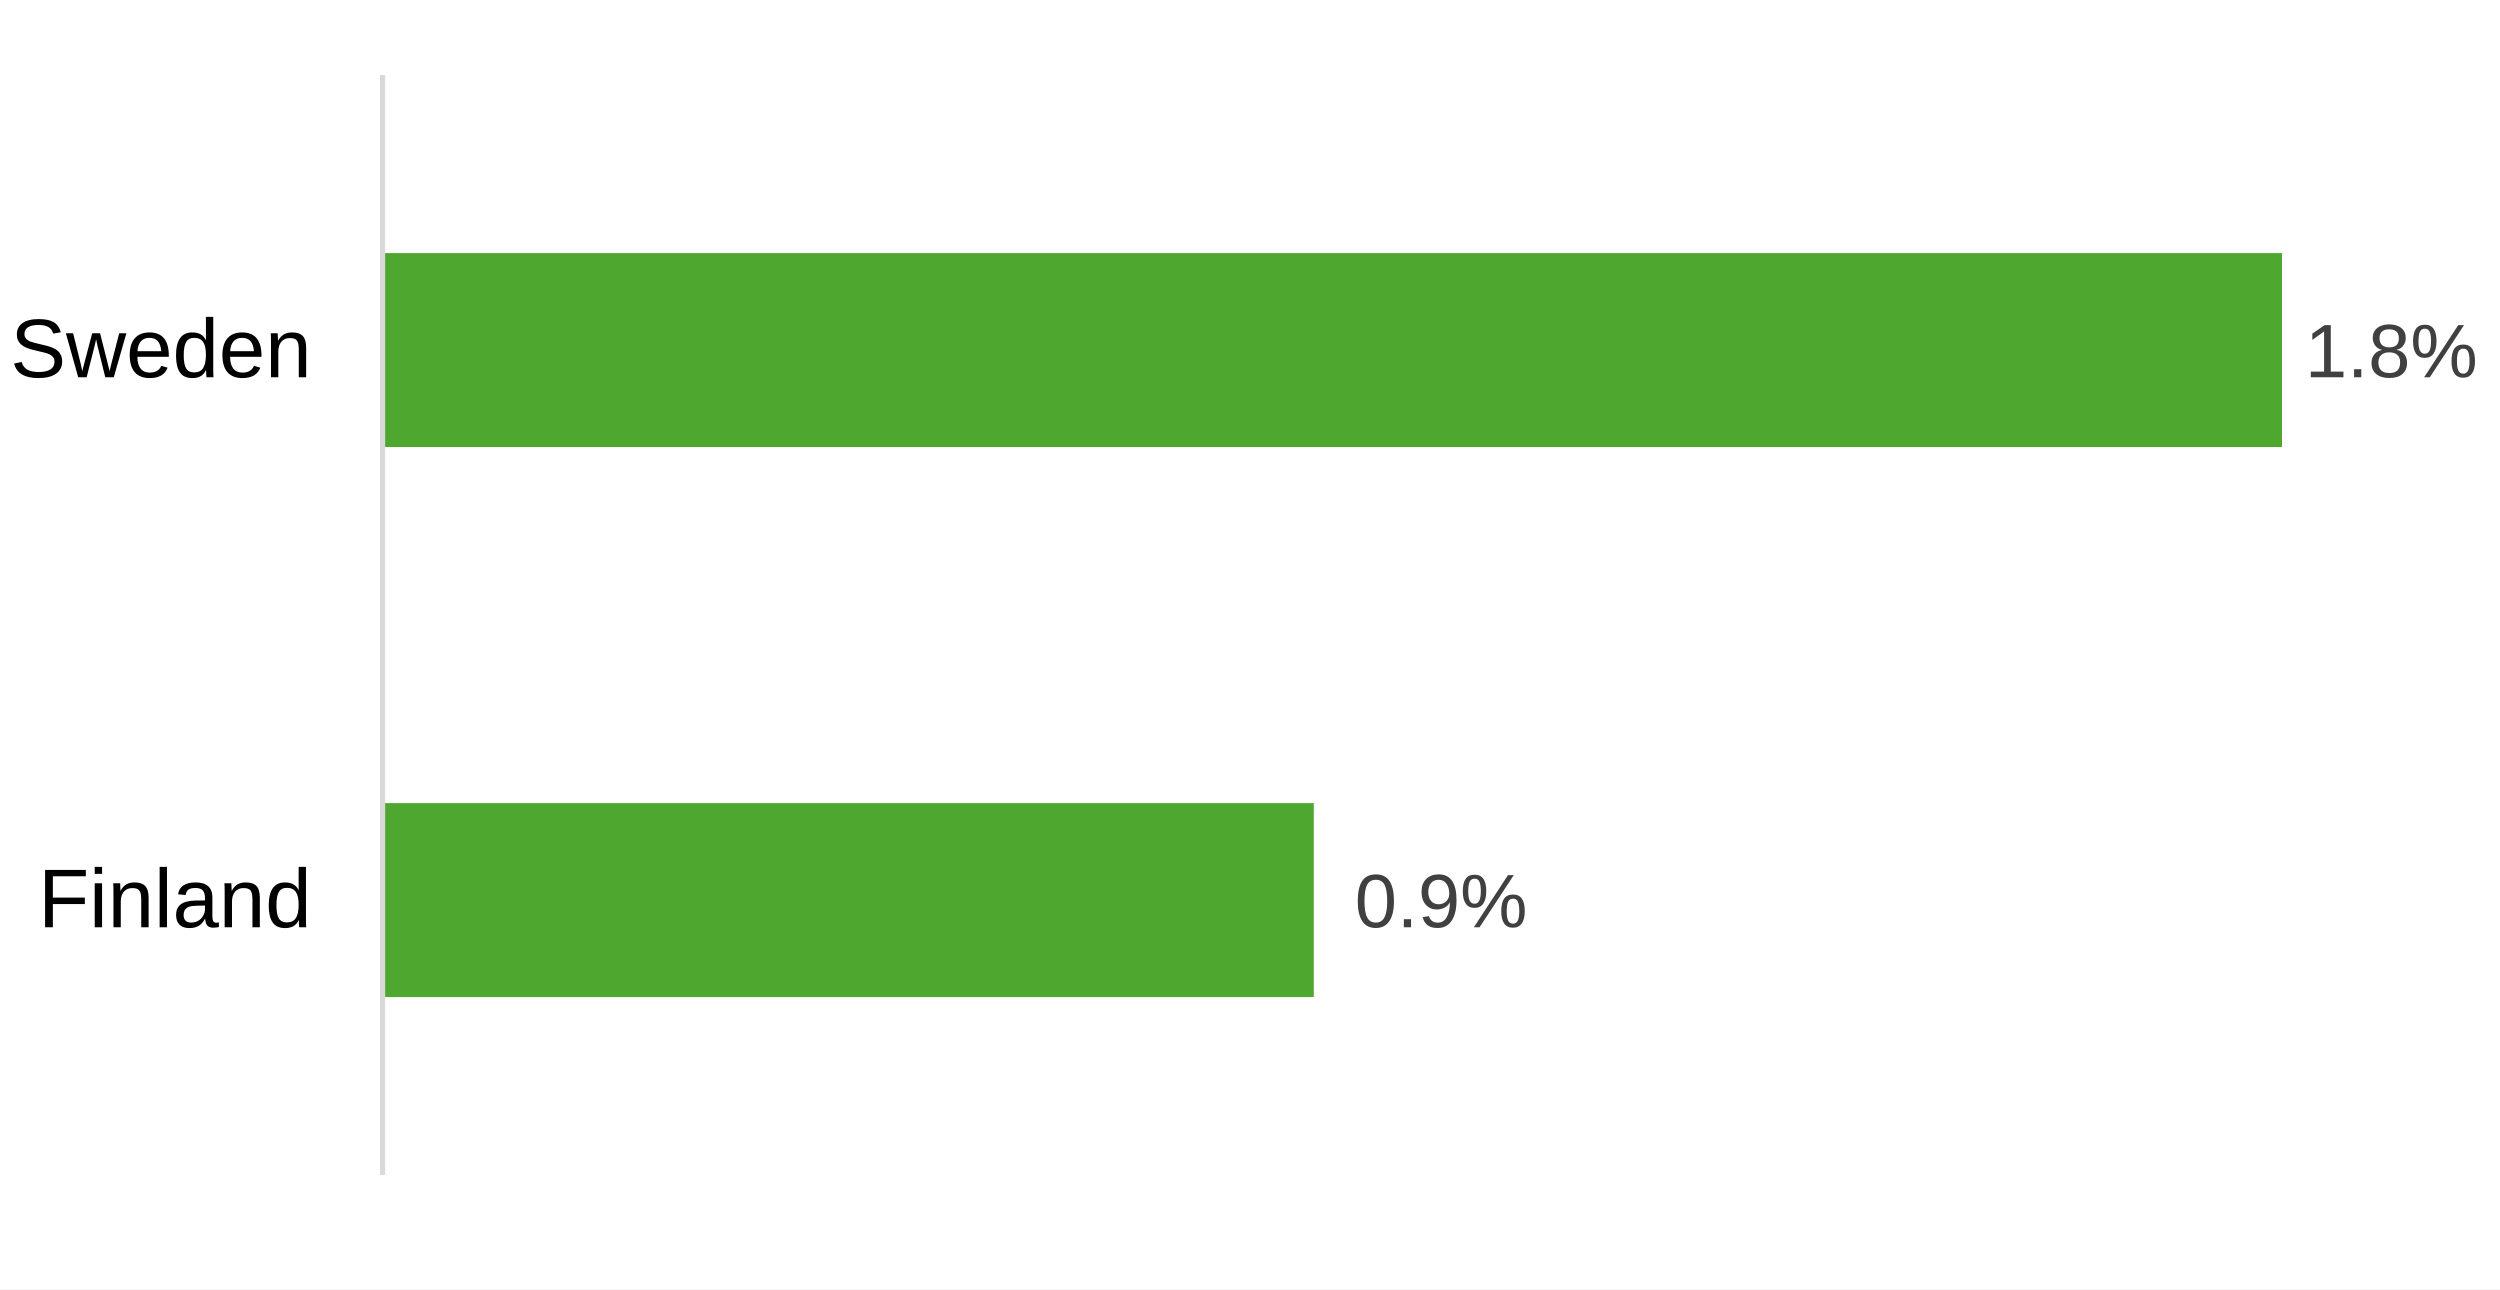
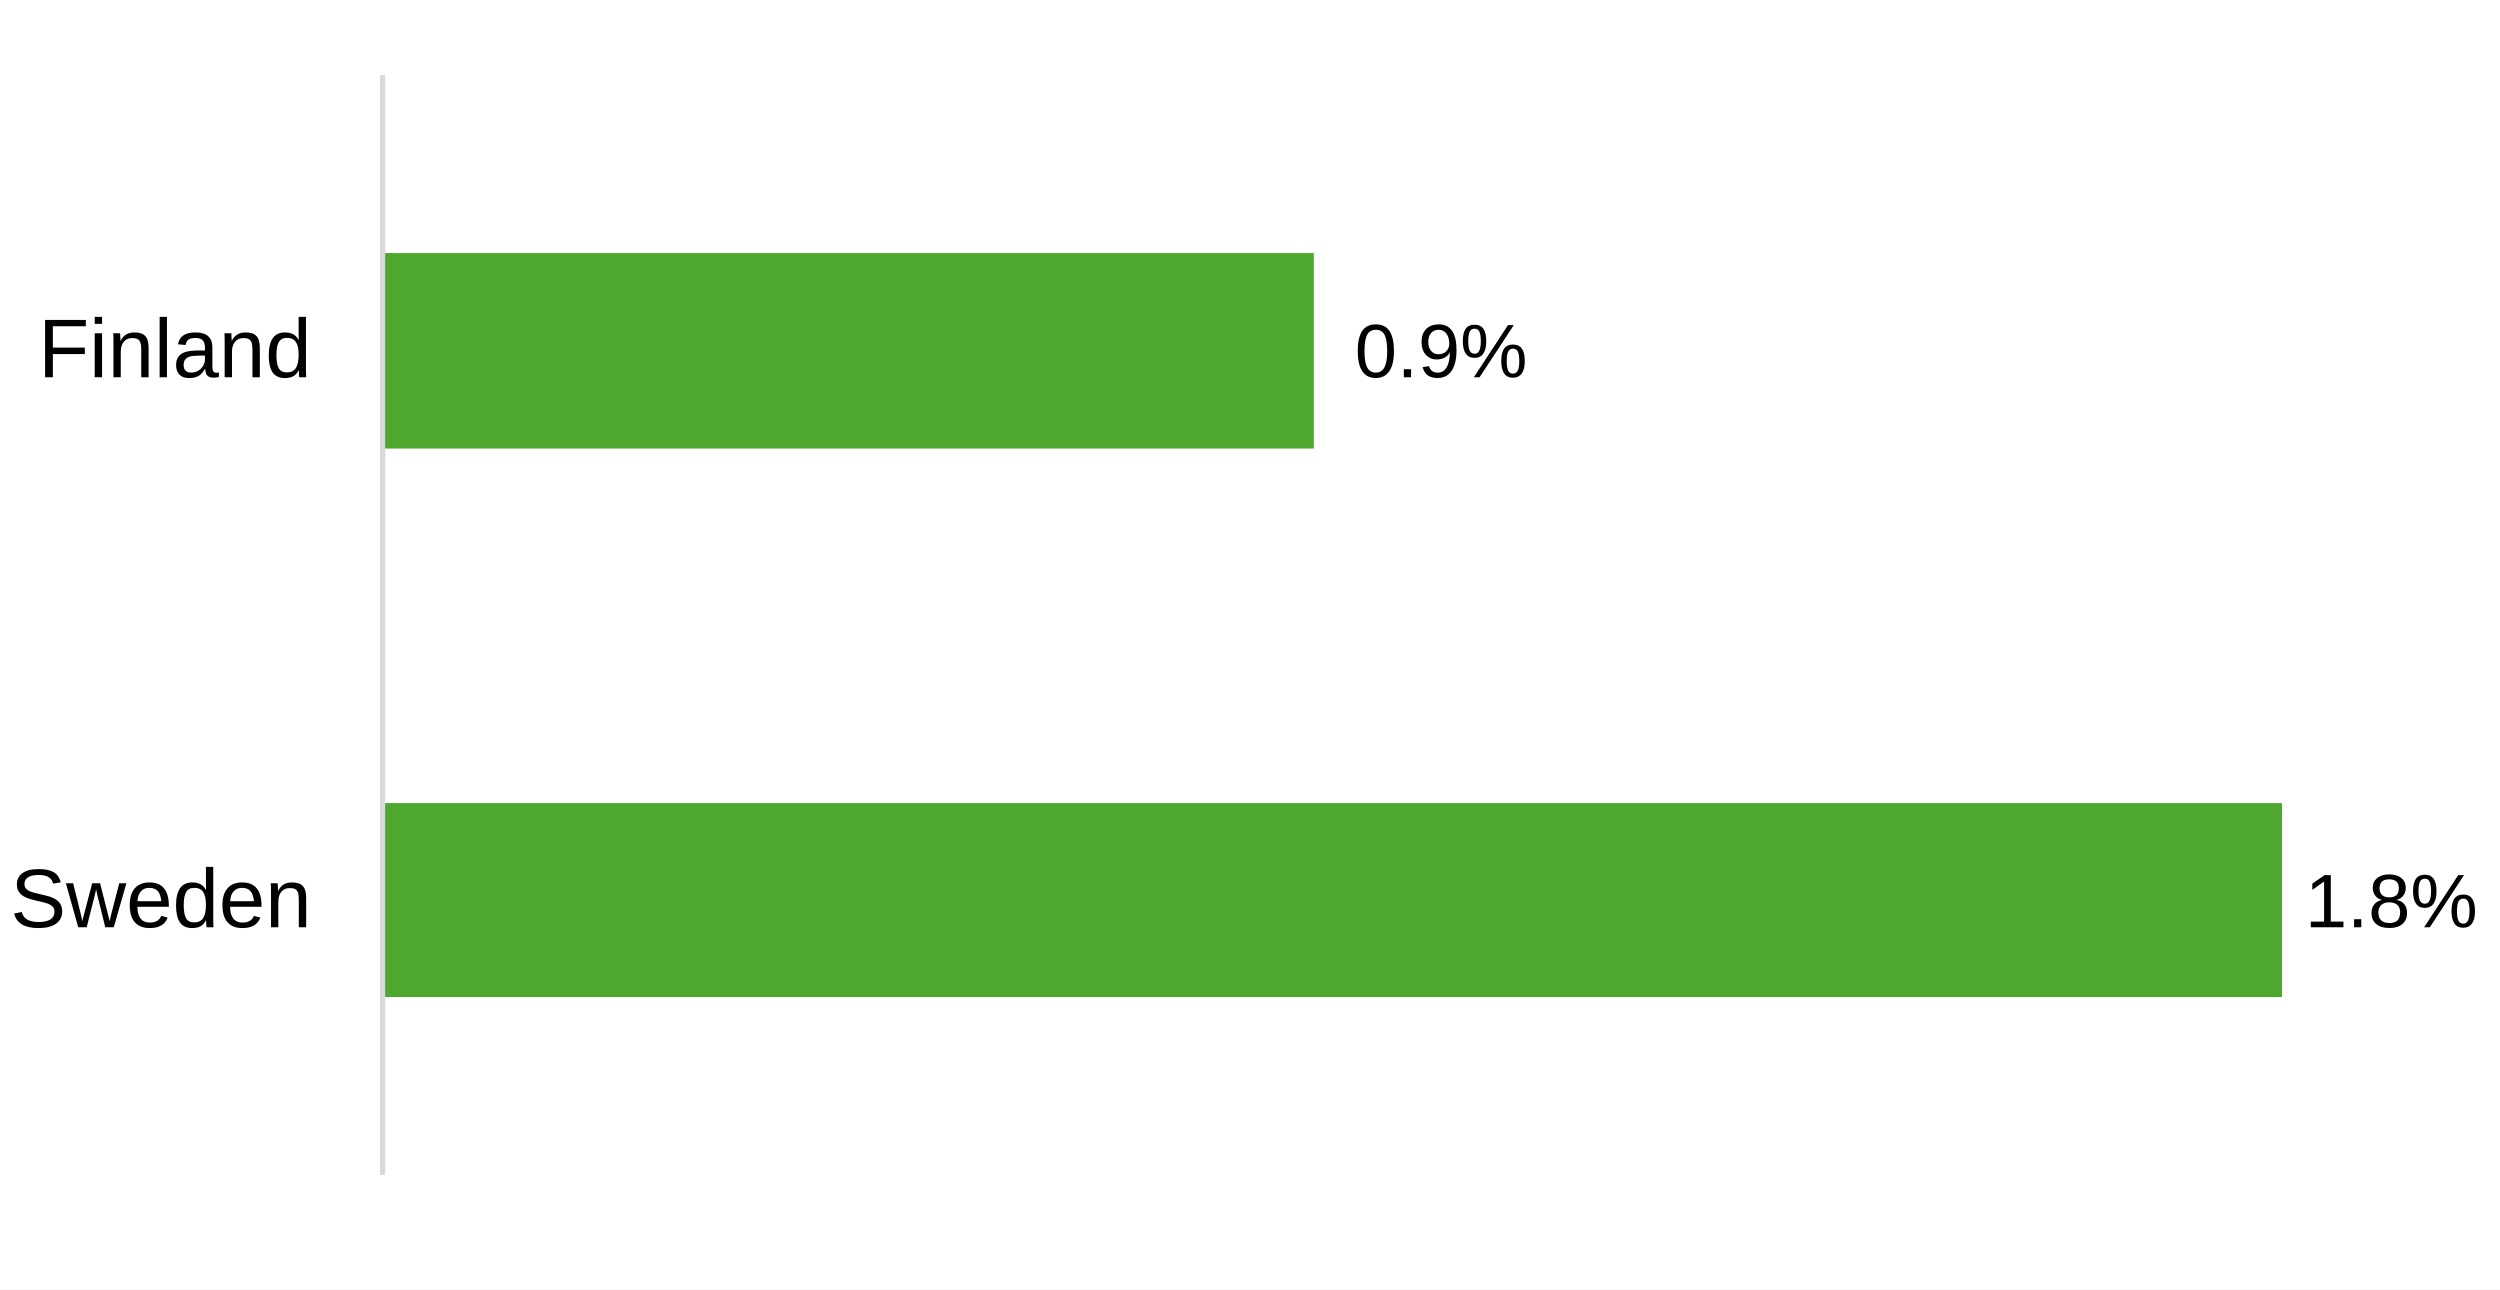
<svg xmlns="http://www.w3.org/2000/svg" width="1650" height="851" xml:space="preserve" overflow="hidden">
  <defs>
    <clipPath id="clip0">
-       <rect x="2200" y="1068" width="1650" height="851" />
+       <rect x="2145" y="741" width="1650" height="851" />
    </clipPath>
  </defs>
-   <g clip-path="url(#clip0)" transform="translate(-2200 -1068)">
-     <rect x="2200" y="1068" width="1650" height="851" fill="#FFFFFF" />
+   <g clip-path="url(#clip0)" transform="translate(-2145 -741)">
+     <rect x="2145" y="741" width="1650" height="851" fill="#FFFFFF" />
    <g>
-       <path d="M3067.1 1726.06 2453 1726.06 2453 1598.05 3067.1 1598.05ZM3706.12 1363.04 2453 1363.04 2453 1235.04 3706.12 1235.04Z" fill="#4EA72E" />
+       <path d="M3012.1 908.03 2398 908.03 2398 1037.03 3012.1 1037.03ZM3651.12 1271.04 2398 1271.04 2398 1399.05 3651.12 1399.05Z" fill="#4EA72E" />
    </g>
    <g>
-       <path d="M0 0 0 726" stroke="#D9D9D9" stroke-width="3.438" stroke-linejoin="round" stroke-miterlimit="10" fill="none" fill-rule="evenodd" transform="matrix(1 0 0 -1 2452.5 1843.5)" />
+       <path d="M2397.5 790.5 2397.5 1516.5" stroke="#D9D9D9" stroke-width="3.438" stroke-linejoin="round" stroke-miterlimit="10" fill="none" fill-rule="evenodd" />
    </g>
    <g>
-       <text fill="#404040" font-family="Arial,Arial_MSFontService,sans-serif" font-weight="400" font-size="50" transform="matrix(1 0 0 1 3094.16 1680)">0.9%</text>
+       <text font-family="Arial,Arial_MSFontService,sans-serif" font-weight="400" font-size="50" transform="matrix(1 0 0 1 3039.16 990)">0.9%</text>
    </g>
    <g>
-       <text fill="#404040" font-family="Arial,Arial_MSFontService,sans-serif" font-weight="400" font-size="50" transform="matrix(1 0 0 1 3721.32 1317)">1.8%</text>
+       <text font-family="Arial,Arial_MSFontService,sans-serif" font-weight="400" font-size="50" transform="matrix(1 0 0 1 3666.32 1353)">1.8%</text>
    </g>
    <g>
-       <text font-family="Arial,Arial_MSFontService,sans-serif" font-weight="400" font-size="55" transform="matrix(1 0 0 1 2225.25 1680)">Finland</text>
+       <text font-family="Arial,Arial_MSFontService,sans-serif" font-weight="400" font-size="55" transform="matrix(1 0 0 1 2170.25 990)">Finland</text>
    </g>
    <g>
-       <text font-family="Arial,Arial_MSFontService,sans-serif" font-weight="400" font-size="55" transform="matrix(1 0 0 1 2206.87 1317)">Sweden</text>
+       <text font-family="Arial,Arial_MSFontService,sans-serif" font-weight="400" font-size="55" transform="matrix(1 0 0 1 2151.88 1353)">Sweden</text>
    </g>
  </g>
</svg>
